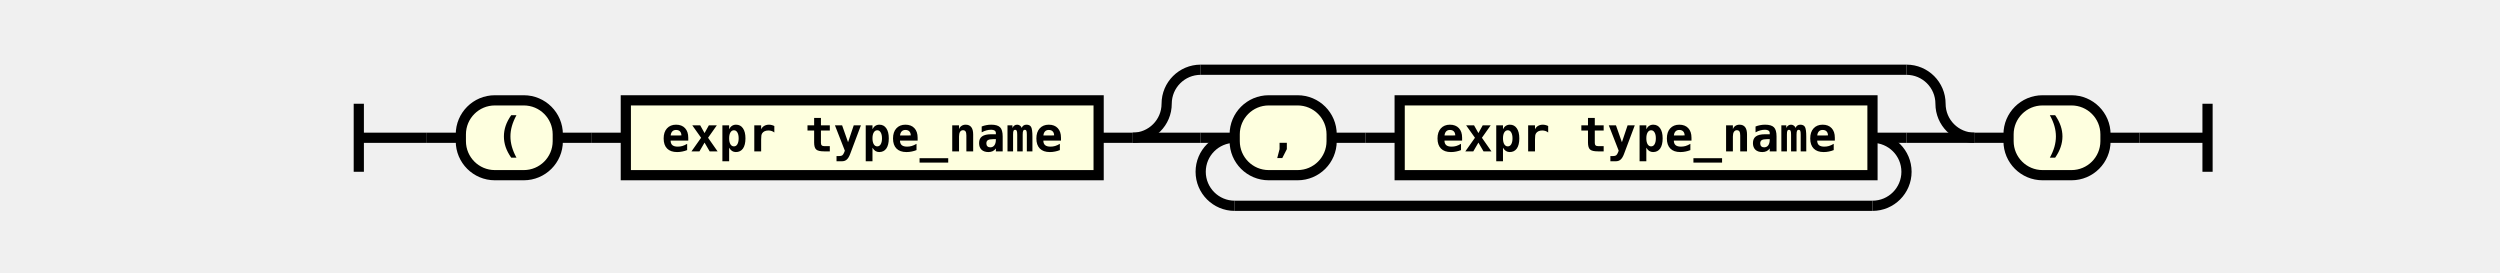
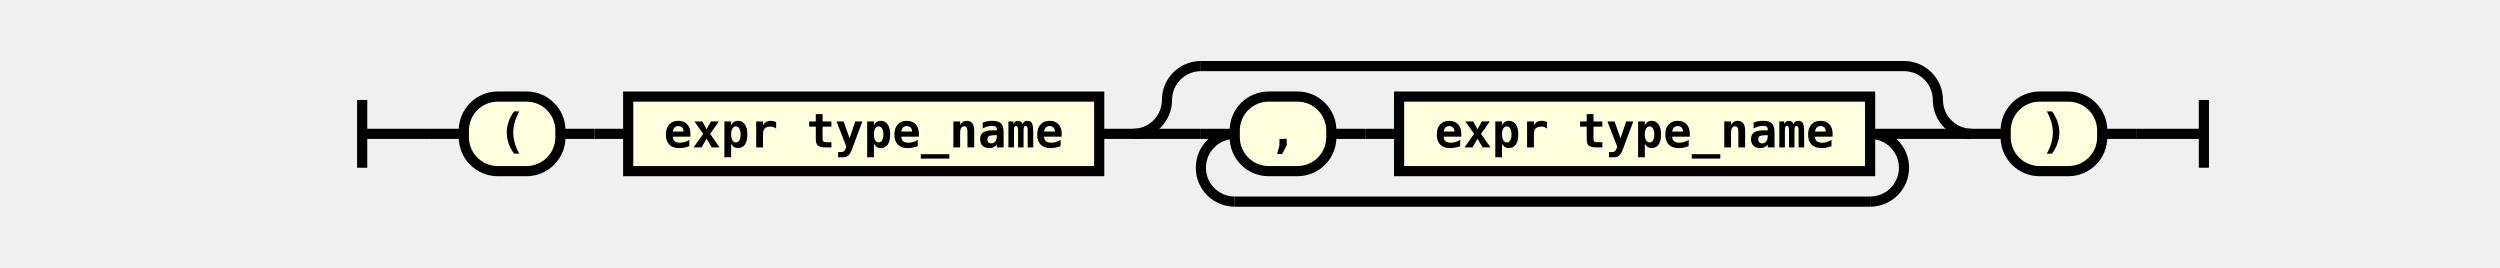
- <svg xmlns="http://www.w3.org/2000/svg" class="railroad-diagram" height="80" viewbox="0 0 583.5 80" width="583.5">
+ <svg xmlns="http://www.w3.org/2000/svg" class="railroad-diagram" height="79" viewbox="0 0 583.5 79" width="583.5">
  <g transform="translate(.5 .5)">
    <g>
-       <path d="M20 30v20m0 -10h20">
+       <path d="M20 29v20m0 -10h20">
   </path>
    </g>
-     <path d="M40 40h10">
+     <path d="M40 39h10">
  </path>
    <g>
-       <path d="M50 40h0">
+       <path d="M50 39h0">
   </path>
-       <path d="M533.5 40h0">
+       <path d="M533.5 39h0">
   </path>
      <g class="terminal">
-         <path d="M50 40h0">
+         <path d="M50 39h0">
    </path>
-         <path d="M78.5 40h0">
+         <path d="M78.5 39h0">
    </path>
-         <rect height="22" rx="10" ry="10" width="28.5" x="50" y="29">
+         <rect height="22" rx="10" ry="10" width="28.5" x="50" y="28">
    </rect>
-         <text x="64.25" y="44">
+         <text x="64.25" y="43">
     (
    </text>
      </g>
-       <path d="M78.5 40h10">
+       <path d="M78.5 39h10">
   </path>
-       <path d="M88.5 40h10">
+       <path d="M88.5 39h10">
   </path>
      <g class="non-terminal">
-         <path d="M98.5 40h0">
+         <path d="M98.5 39h0">
    </path>
-         <path d="M237.5 40h0">
+         <path d="M237.5 39h0">
    </path>
-         <rect height="22" width="139" x="98.5" y="29">
+         <rect height="22" width="139" x="98.5" y="28">
    </rect>
        <a>
-           <text x="168" y="44">
+           <text x="168" y="43">
      expr type_name
     </text>
        </a>
      </g>
-       <path d="M237.5 40h10">
+       <path d="M237.5 39h10">
   </path>
      <g>
-         <path d="M247.5 40h0">
+         <path d="M247.5 39h0">
    </path>
-         <path d="M495 40h0">
+         <path d="M495 39h0">
    </path>
-         <path d="M247.5 40a10 10 0 0 0 10 -10v0a10 10 0 0 1 10 -10">
+         <path d="M247.5 39a10 10 0 0 0 10 -10v0a10 10 0 0 1 10 -10">
    </path>
        <g>
-           <path d="M267.5 20h207.5">
+           <path d="M267.5 19h207.5">
     </path>
        </g>
-         <path d="M475 20a10 10 0 0 1 10 10v0a10 10 0 0 0 10 10">
+         <path d="M475 19a10 10 0 0 1 10 10v0a10 10 0 0 0 10 10">
    </path>
-         <path d="M247.5 40h20">
+         <path d="M247.5 39h20">
    </path>
        <g>
-           <path d="M267.5 40h0">
+           <path d="M267.5 39h0">
     </path>
-           <path d="M475 40h0">
+           <path d="M475 39h0">
     </path>
-           <path d="M267.5 40h10">
+           <path d="M267.5 39h10">
     </path>
          <g>
-             <path d="M277.5 40h0">
+             <path d="M277.5 39h0">
      </path>
-             <path d="M465 40h0">
+             <path d="M465 39h0">
      </path>
            <g class="terminal">
-               <path d="M277.5 40h0">
+               <path d="M277.5 39h0">
       </path>
-               <path d="M306 40h0">
+               <path d="M306 39h0">
       </path>
-               <rect height="22" rx="10" ry="10" width="28.5" x="277.5" y="29">
+               <rect height="22" rx="10" ry="10" width="28.5" x="277.5" y="28">
       </rect>
-               <text x="291.75" y="44">
+               <text x="291.75" y="43">
        ,
       </text>
            </g>
-             <path d="M306 40h10">
+             <path d="M306 39h10">
      </path>
-             <path d="M316 40h10">
+             <path d="M316 39h10">
      </path>
            <g class="non-terminal">
-               <path d="M326 40h0">
+               <path d="M326 39h0">
       </path>
-               <path d="M465 40h0">
+               <path d="M465 39h0">
       </path>
-               <rect height="22" width="139" x="326" y="29">
+               <rect height="22" width="139" x="326" y="28">
       </rect>
              <a>
-                 <text x="395.5" y="44">
+                 <text x="395.5" y="43">
         expr type_name
        </text>
              </a>
            </g>
          </g>
-           <path d="M465 40h10">
+           <path d="M465 39h10">
     </path>
-           <path d="M277.5 40a10 10 0 0 0 -10 10v0a10 10 0 0 0 10 10">
+           <path d="M277.5 39a10 10 0 0 0 -10 10v0a10 10 0 0 0 10 10">
     </path>
          <g>
-             <path d="M277.5 60h187.5">
+             <path d="M277.5 59h187.5">
      </path>
          </g>
-           <path d="M465 60a10 10 0 0 0 10 -10v0a10 10 0 0 0 -10 -10">
+           <path d="M465 59a10 10 0 0 0 10 -10v0a10 10 0 0 0 -10 -10">
     </path>
        </g>
-         <path d="M475 40h20">
+         <path d="M475 39h20">
    </path>
      </g>
-       <path d="M495 40h10">
+       <path d="M495 39h10">
   </path>
      <g class="terminal">
-         <path d="M505 40h0">
+         <path d="M505 39h0">
    </path>
-         <path d="M533.5 40h0">
+         <path d="M533.5 39h0">
    </path>
-         <rect height="22" rx="10" ry="10" width="28.5" x="505" y="29">
+         <rect height="22" rx="10" ry="10" width="28.5" x="505" y="28">
    </rect>
-         <text x="519.25" y="44">
+         <text x="519.25" y="43">
     )
    </text>
      </g>
    </g>
-     <path d="M533.5 40h10">
+     <path d="M533.5 39h10">
  </path>
-     <path d="M 543.5 40 h 20 m 0 -10 v 20">
+     <path d="M 543.5 39 h 20 m 0 -10 v 20">
  </path>
  </g>
  <style>
  svg {
    width: 100%;
}

path {
    stroke-width: 3;
    stroke: black;
    fill: rgba(0,0,0,0);
}
text {
    font: bold 14px monospace;
    text-anchor: middle;
    fill: black;
}
text.diagram-text {
    font-size: 12px;
}
text.diagram-arrow {
    font-size: 16px;
}
text.label {
    text-anchor: start;
}
text.comment {
    font: italic 12px monospace;
}
g.special-sequence rect {
    fill: #ffe79a;
    stroke: black;
}
g.special-sequence text {
    font-style: italic;
}
rect {
    stroke-width: 3;
}
rect.group-box {
    stroke: gray;
    stroke-dasharray: 10 5;
    fill: none;
}
g.non-terminal rect {
    fill: #feffdf;
    stroke: black;
}
g.terminal rect {
    fill: #feffdf;
    stroke: black;
}
path.diagram-text {
    stroke-width: 3;
    stroke: black;
    fill: white;
    cursor: help;
}
g.diagram-text:hover path.diagram-text {
    fill: #eee;
}
 </style>
</svg>
